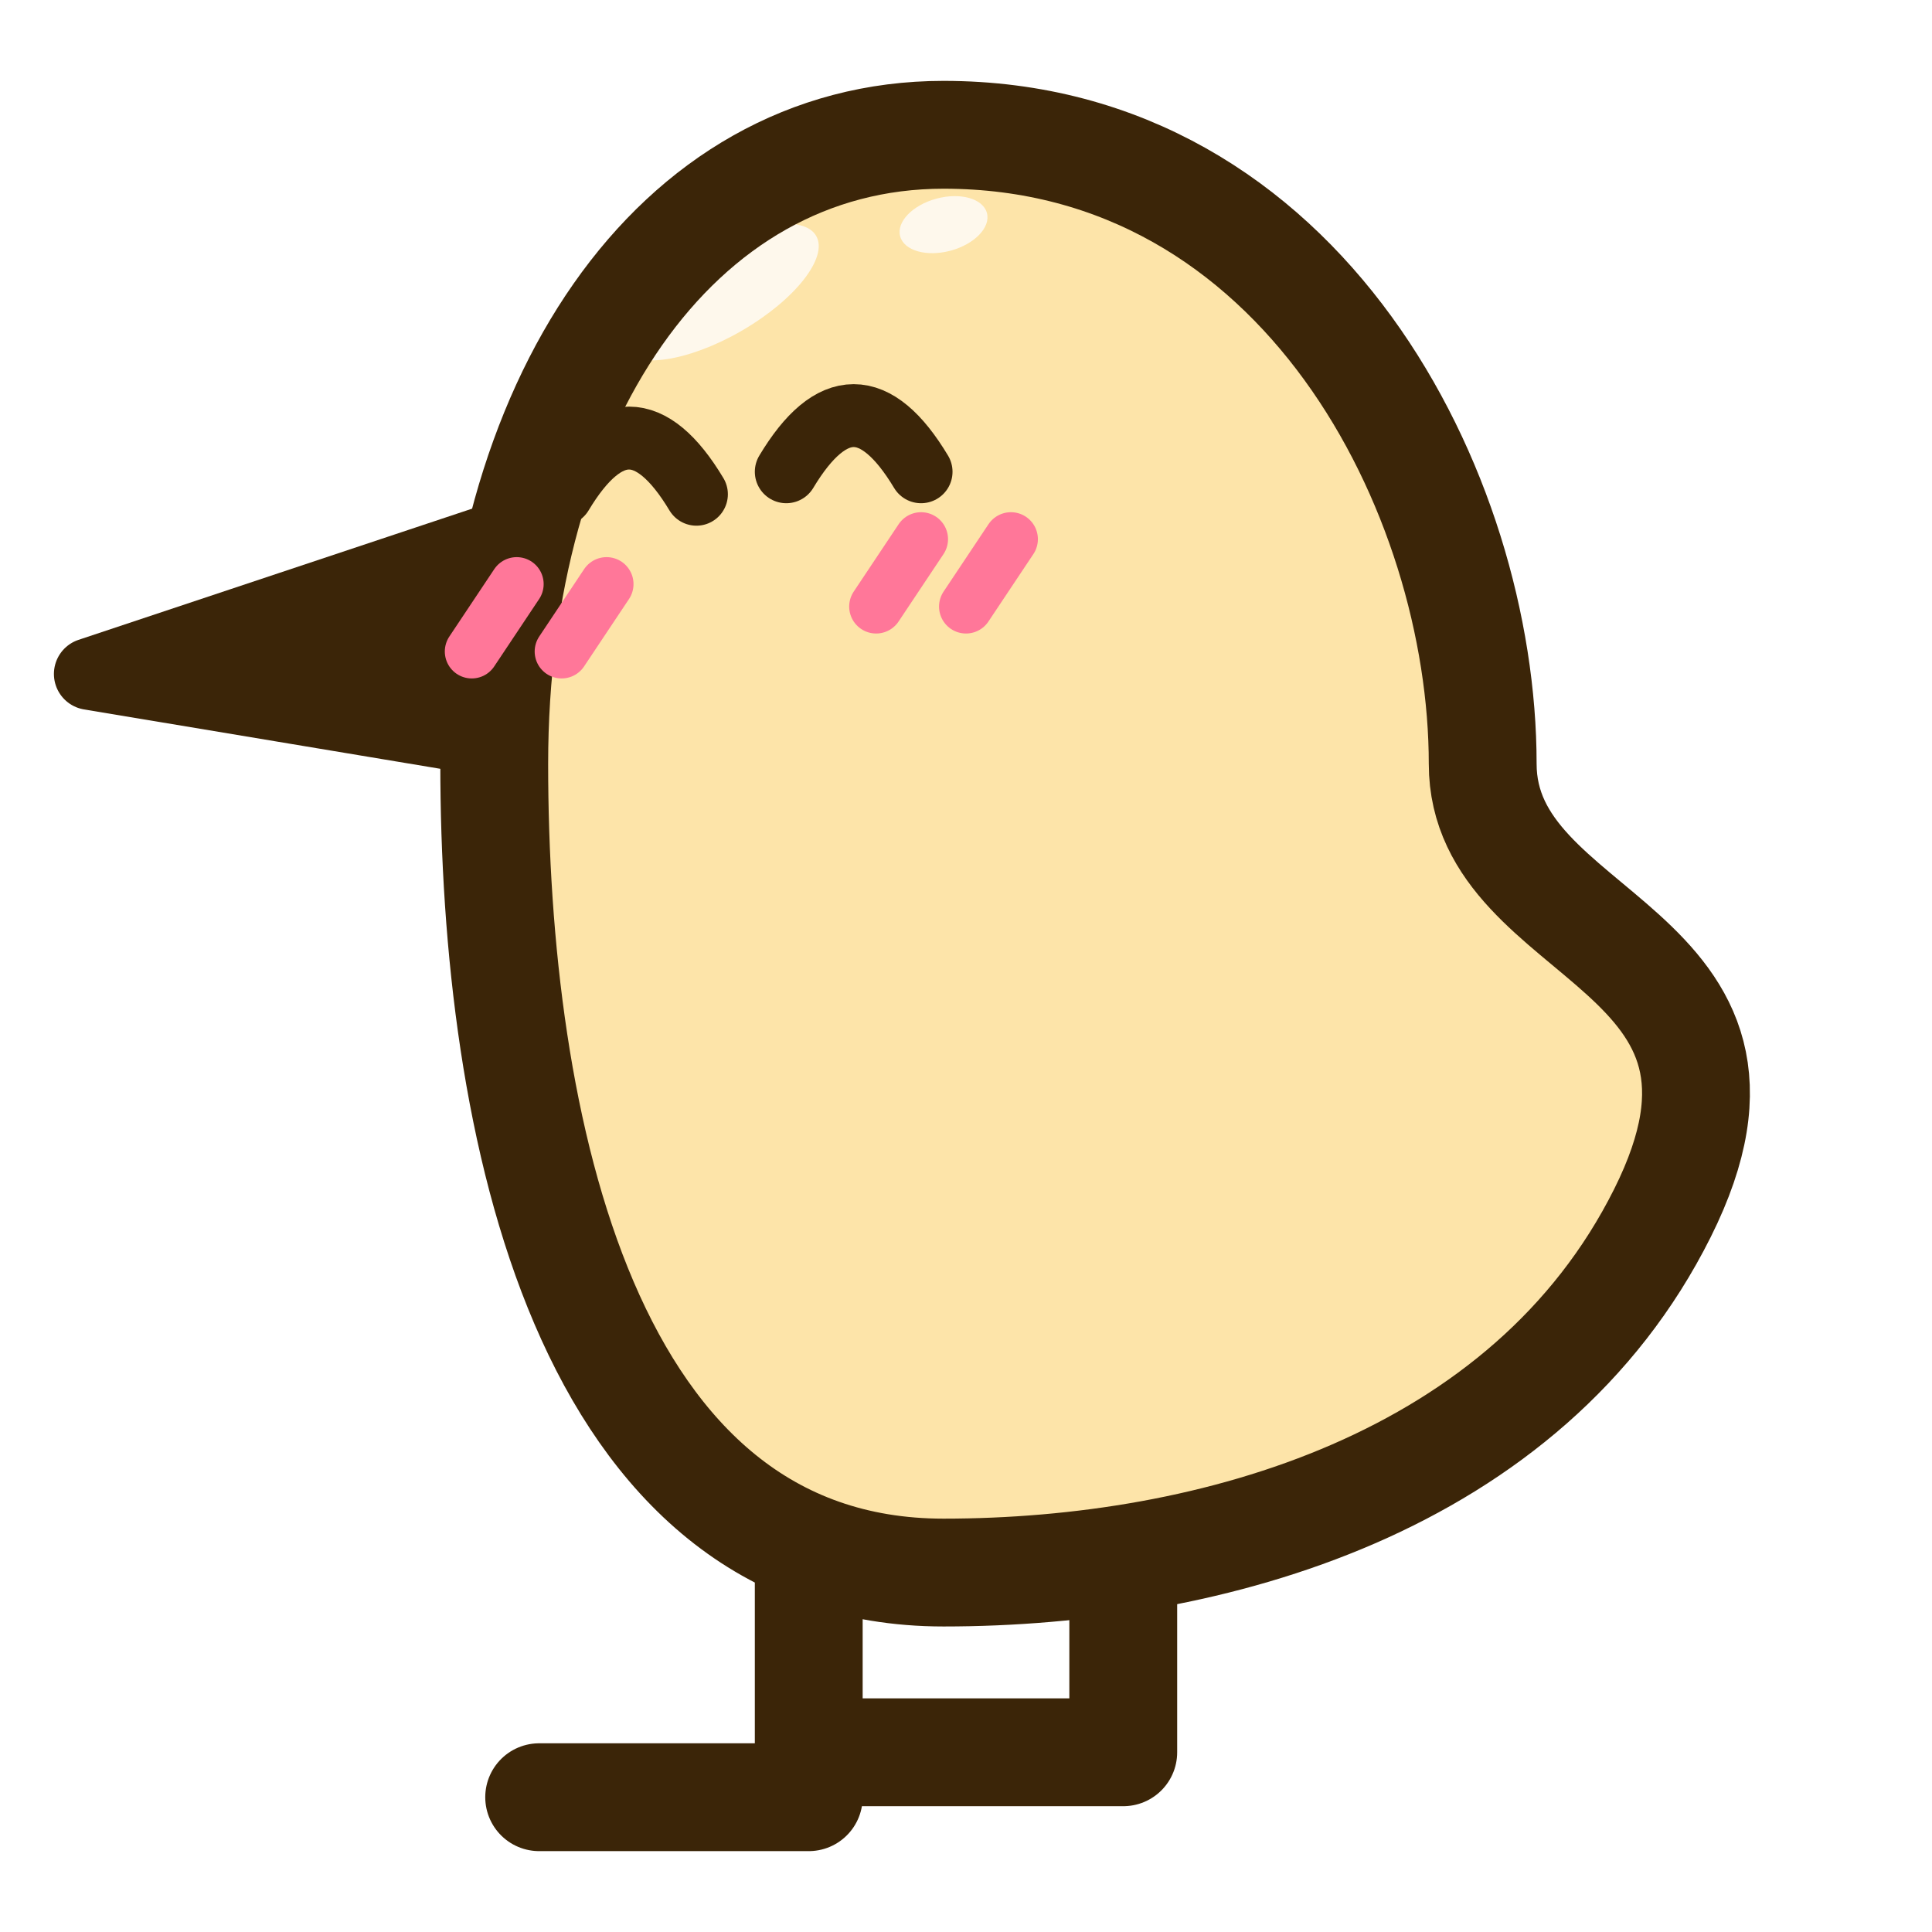
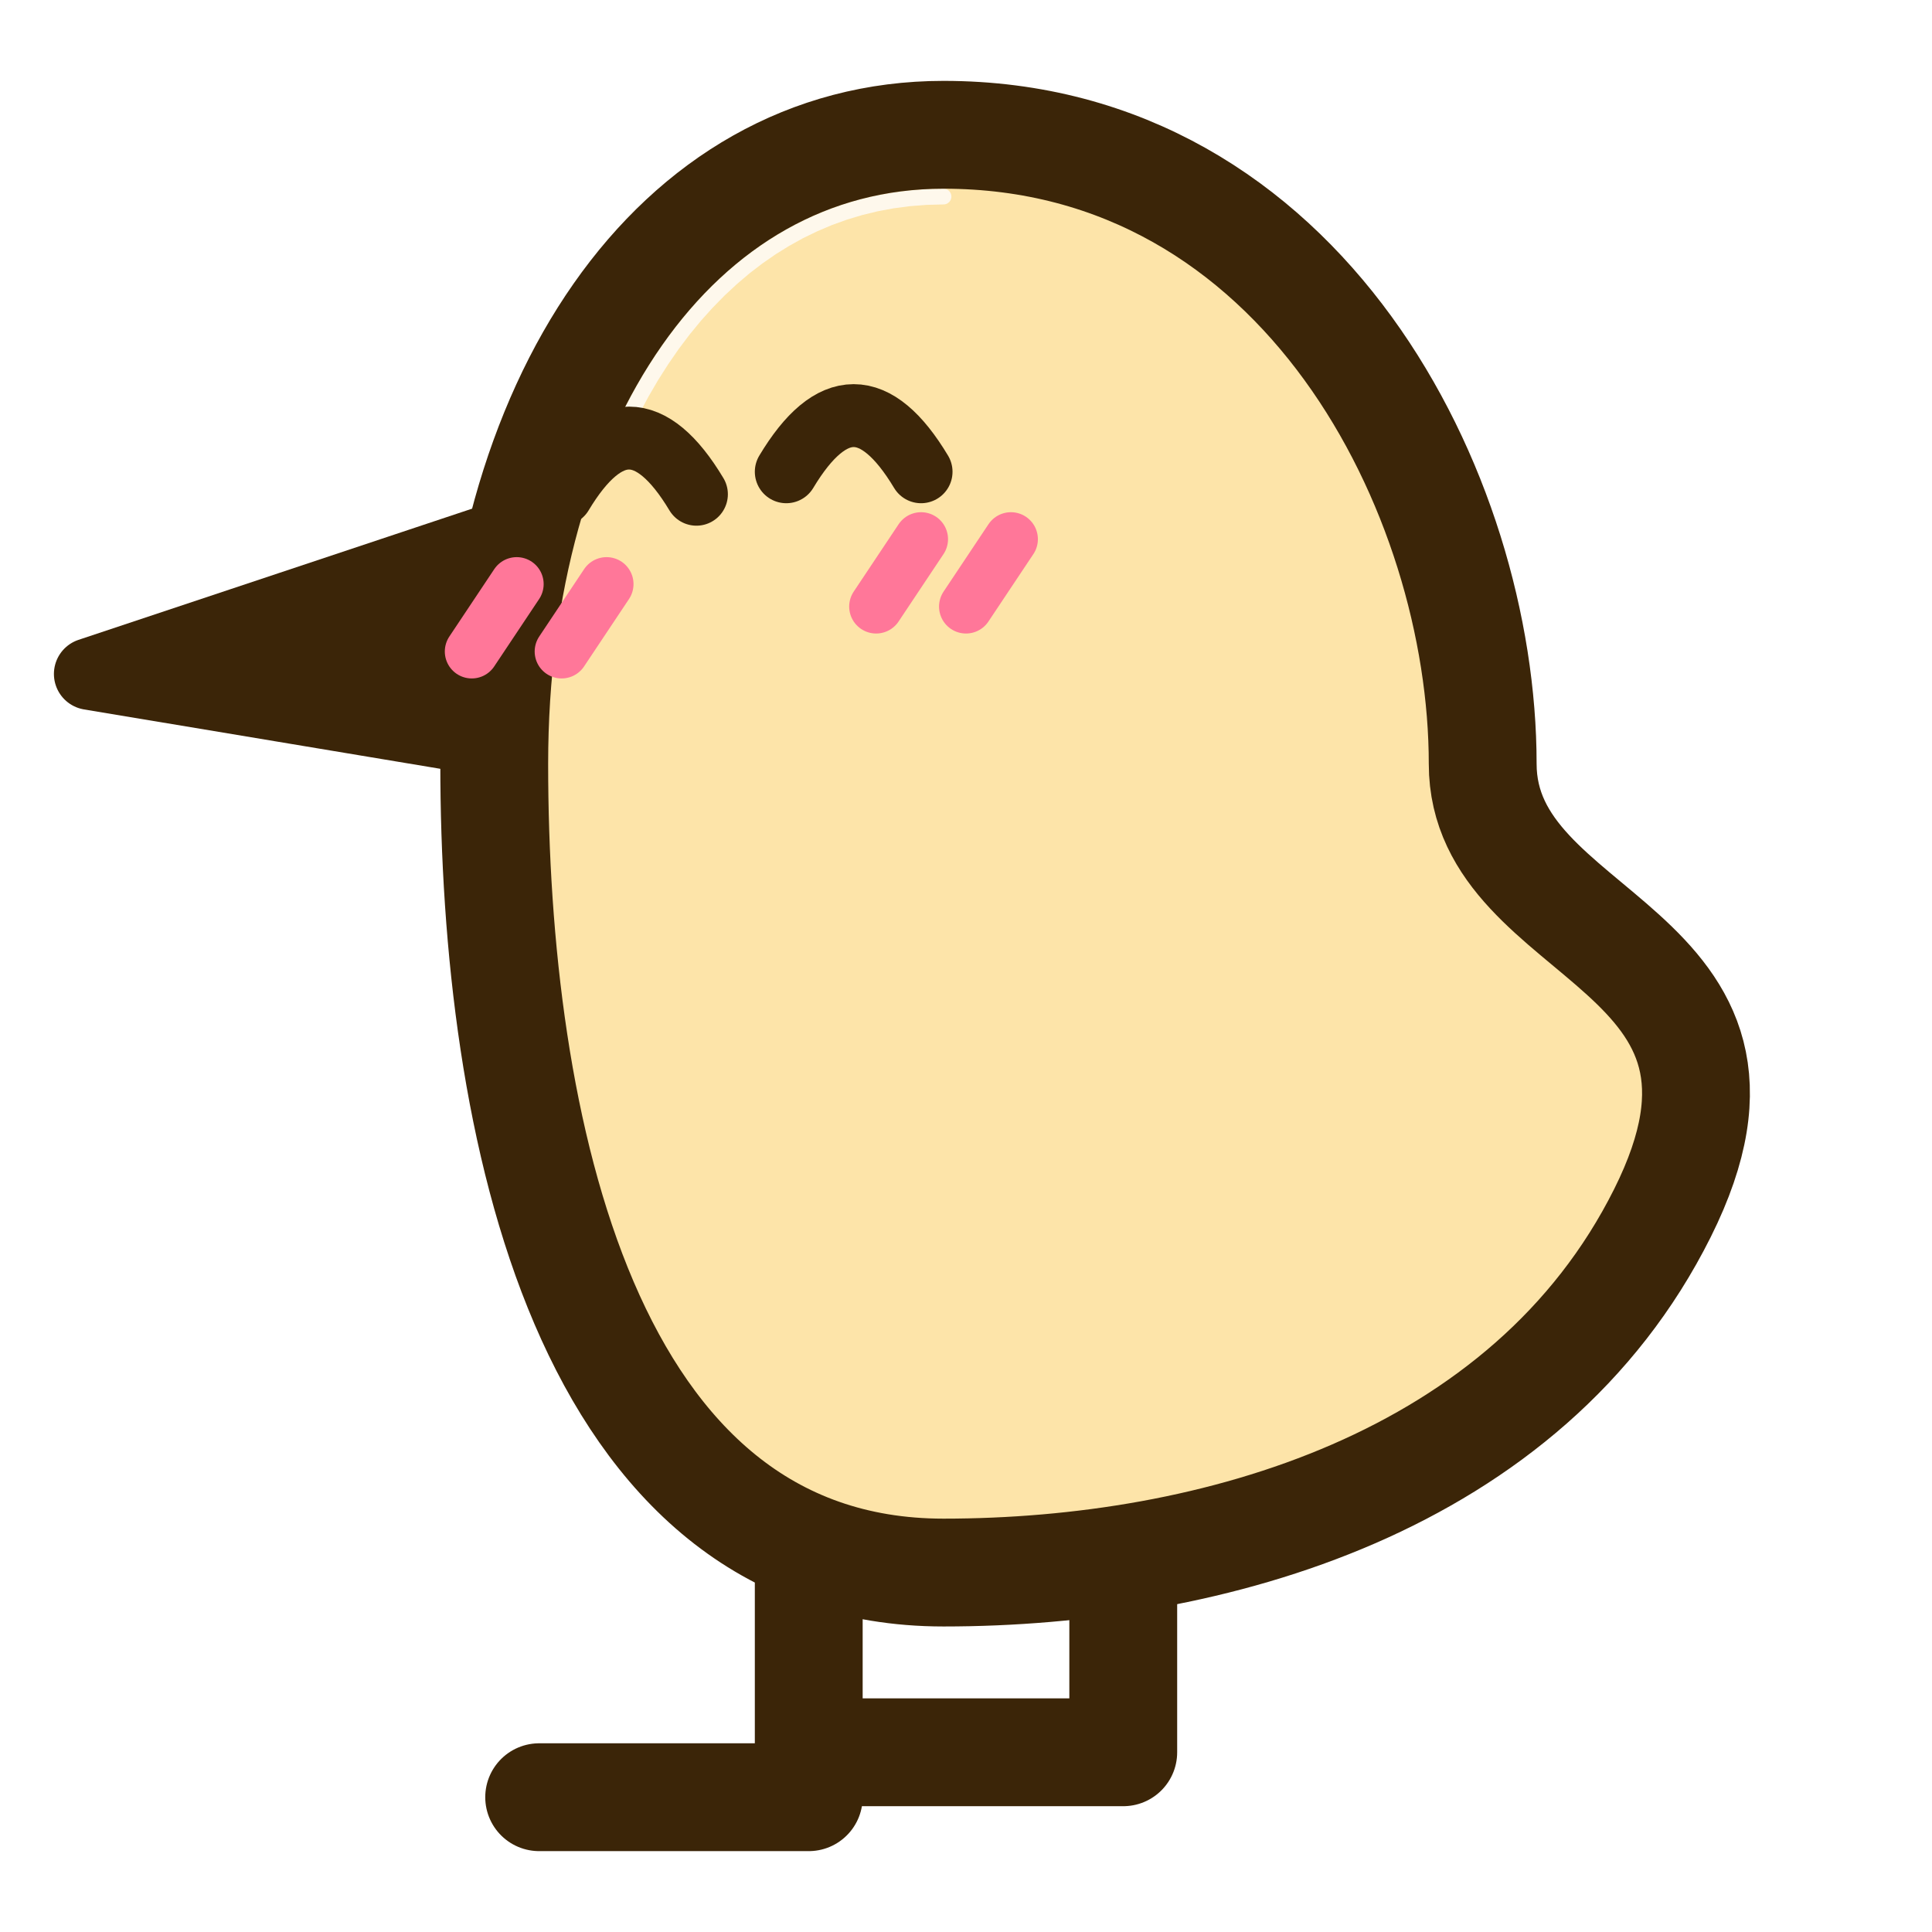
<svg xmlns="http://www.w3.org/2000/svg" id="bird-kawaii" viewBox="10 50 430 430" width="100%" height="100%">
  <defs>
    <path id="body-path-k" d="M 220 80 C 300 80, 340 160, 340 220 C 340 260, 410 260, 380 320 C 350 380, 280 400, 220 400 C 140 400, 120 300, 120 220 C 120 140, 160 80, 220 80 Z" />
    <clipPath id="body-clip-k">
      <use href="#body-path-k" />
    </clipPath>
  </defs>
  <path d="M 260 380 L 260 440 L 200 440" fill="none" stroke="#3B2508" stroke-width="24" stroke-linecap="round" stroke-linejoin="round" />
  <path d="M 190 390 L 190 450 L 130 450" fill="none" stroke="#3B2508" stroke-width="24" stroke-linecap="round" stroke-linejoin="round" />
  <use href="#body-path-k" fill="#FDE4A9" />
-   <g fill="#fef8ec">
-     <ellipse cx="170" cy="115" rx="25" ry="10" transform="rotate(-30 170 115)" />
-     <ellipse cx="220" cy="100" rx="10" ry="6" transform="rotate(-15 220 100)" />
+   <g clip-path="url(#body-clip-k)">
+     <path fill="none" stroke="#fef8ec" stroke-width="3.5" stroke-linecap="round" d="M 148.69 145.47 L 150.68 141.40 L 152.76 137.49 L 154.95 133.73 L 157.24 130.13 L 159.62 126.68 L 162.09 123.40 L 164.65 120.28 L 167.30 117.33 L 170.03 114.54 L 172.83 111.93 L 175.71 109.48 L 178.67 107.21 L 181.70 105.11 L 184.80 103.19 L 187.98 101.43 L 191.22 99.86 L 194.54 98.45 L 197.93 97.23 L 201.41 96.18 L 204.95 95.32 L 208.59 94.64 L 212.30 94.15 L 216.11 93.85 L 220.00 93.75" />
  </g>
  <use href="#body-path-k" fill="none" stroke="#3B2508" stroke-width="24" stroke-linejoin="round" />
  <path d="M 120 170 L 30 200 L 120 215 Z" fill="#3B2508" stroke="#3B2508" stroke-width="16" stroke-linejoin="round" />
  <g fill="none" stroke="#3B2508" stroke-width="14" stroke-linecap="round">
    <path d="M 135 160 Q 150 135 165 160" />
    <path d="M 185 155 Q 200 130 215 155" />
  </g>
  <g stroke="#FF7799" stroke-width="12" stroke-linecap="round">
    <path d="M 115 195 L 125 180" />
    <path d="M 135 195 L 145 180" />
    <path d="M 205 185 L 215 170" />
    <path d="M 225 185 L 235 170" />
  </g>
</svg>
